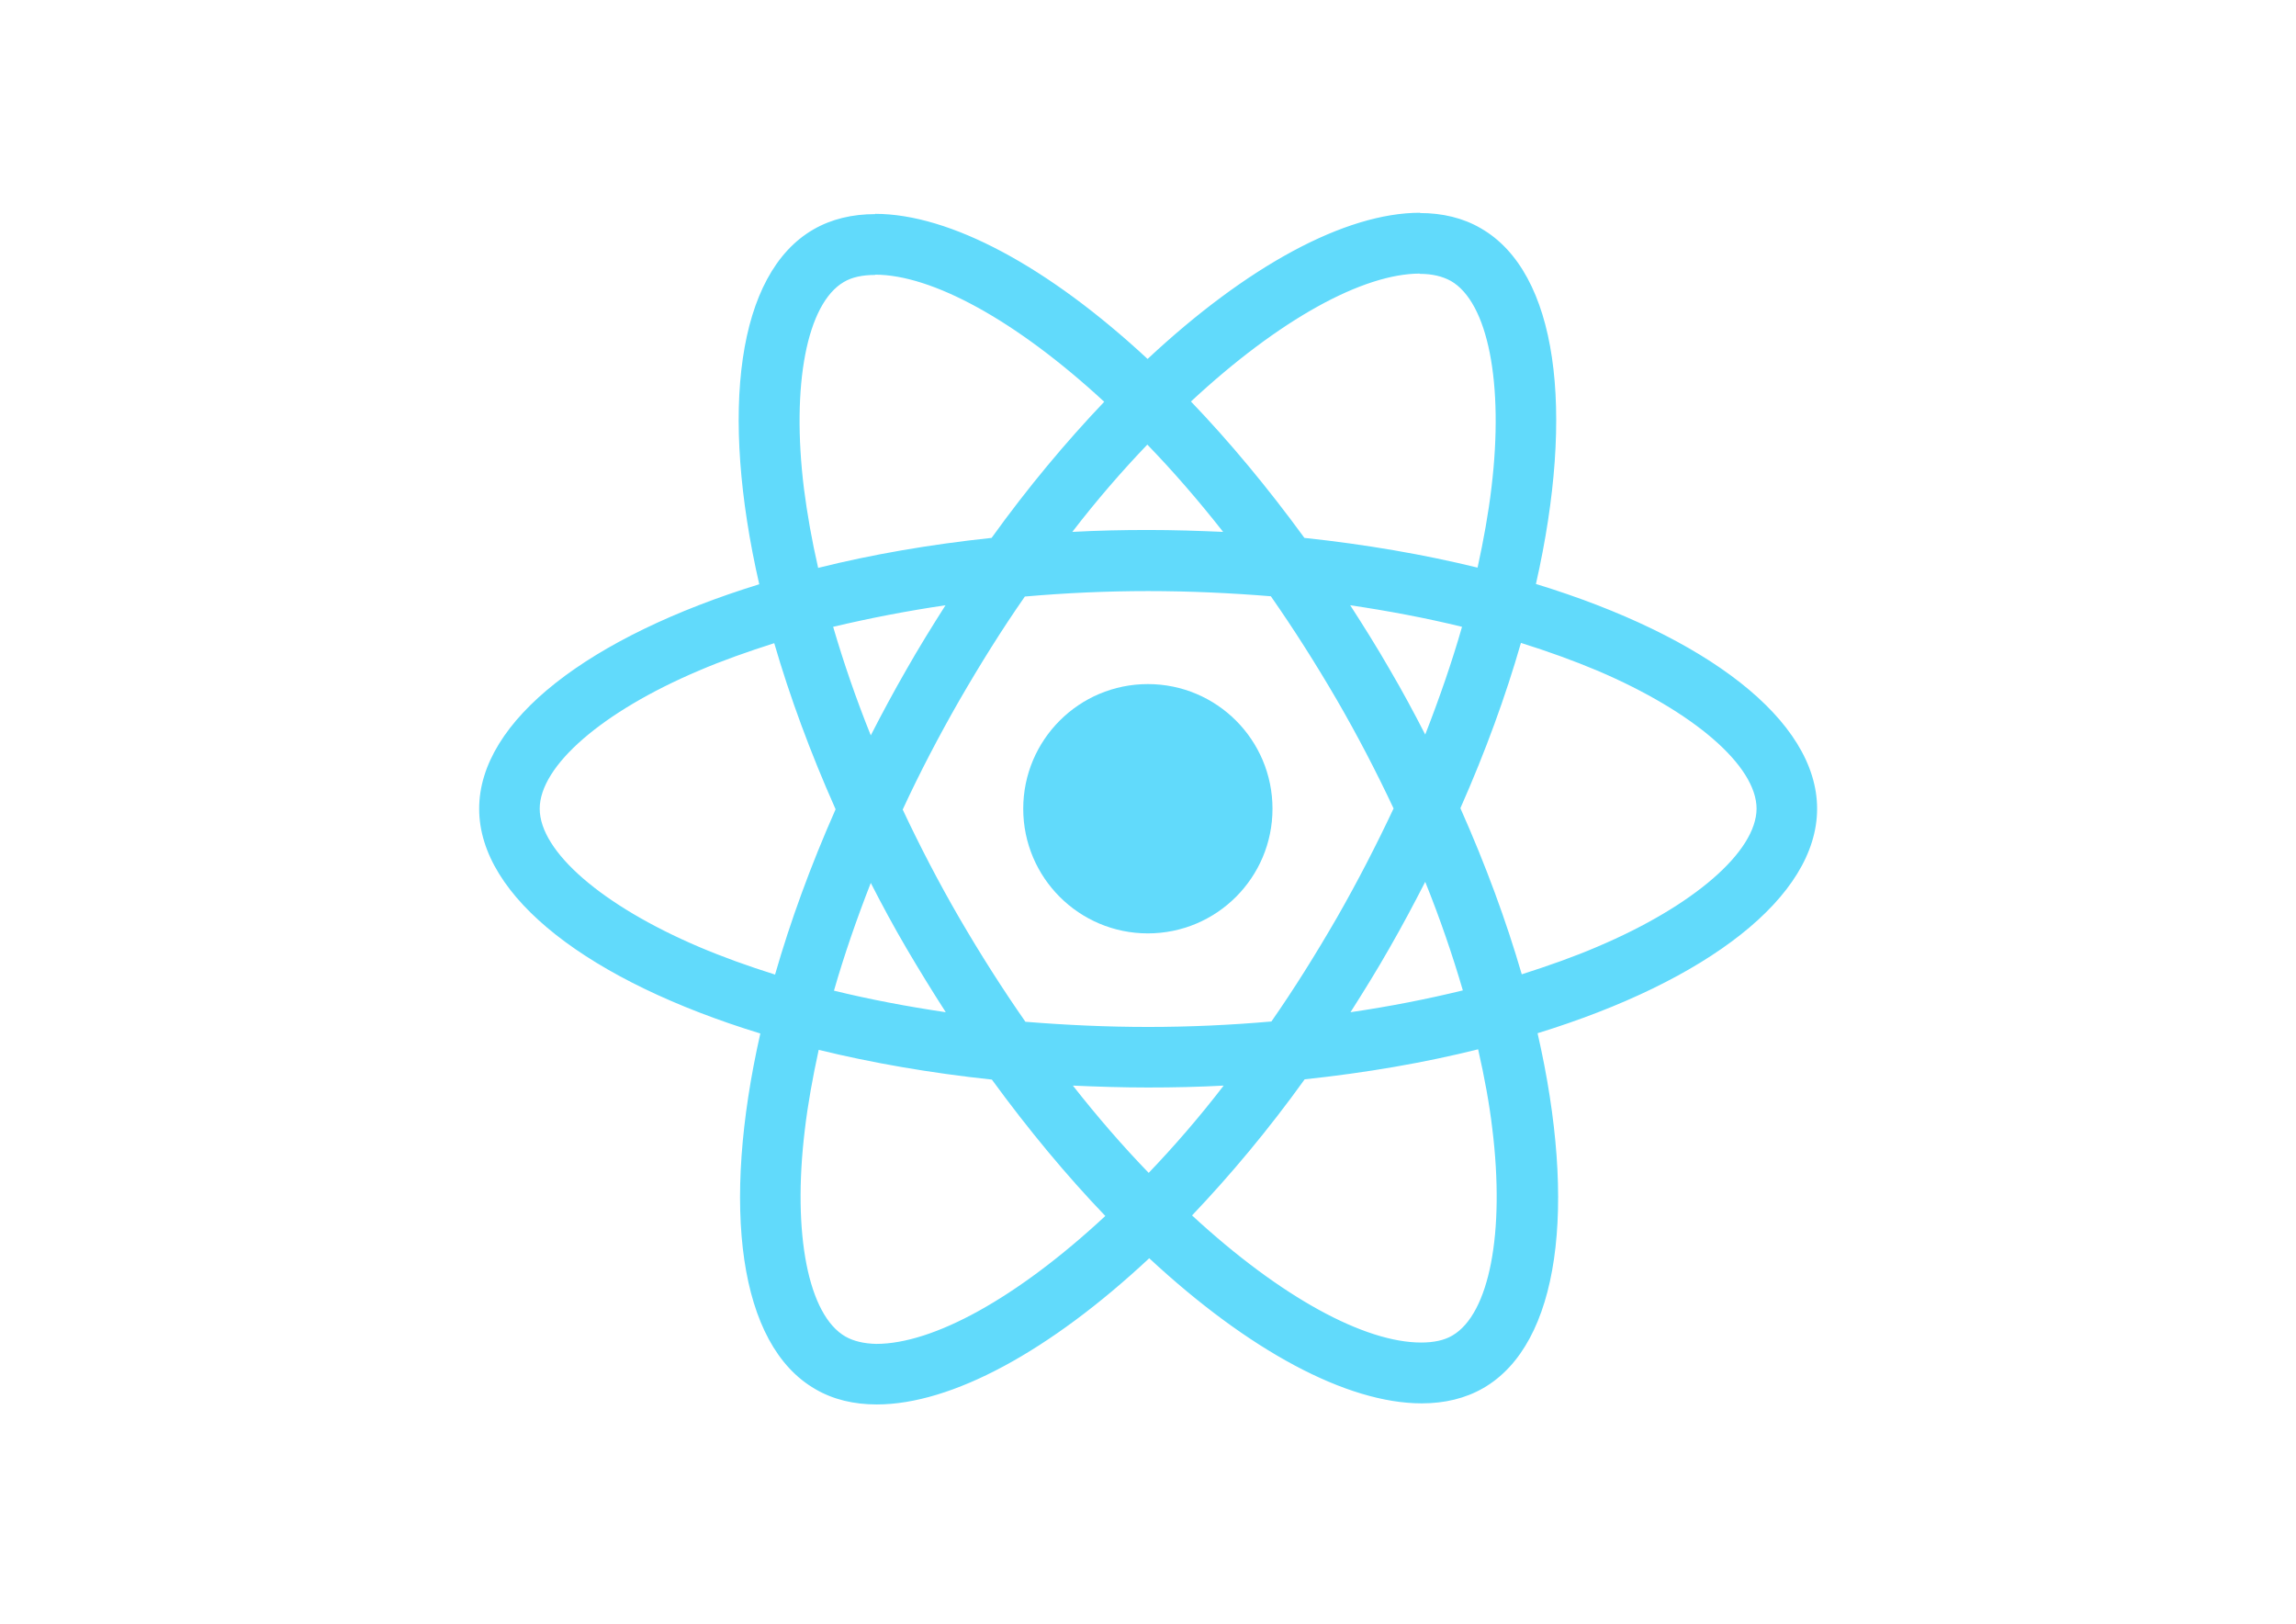
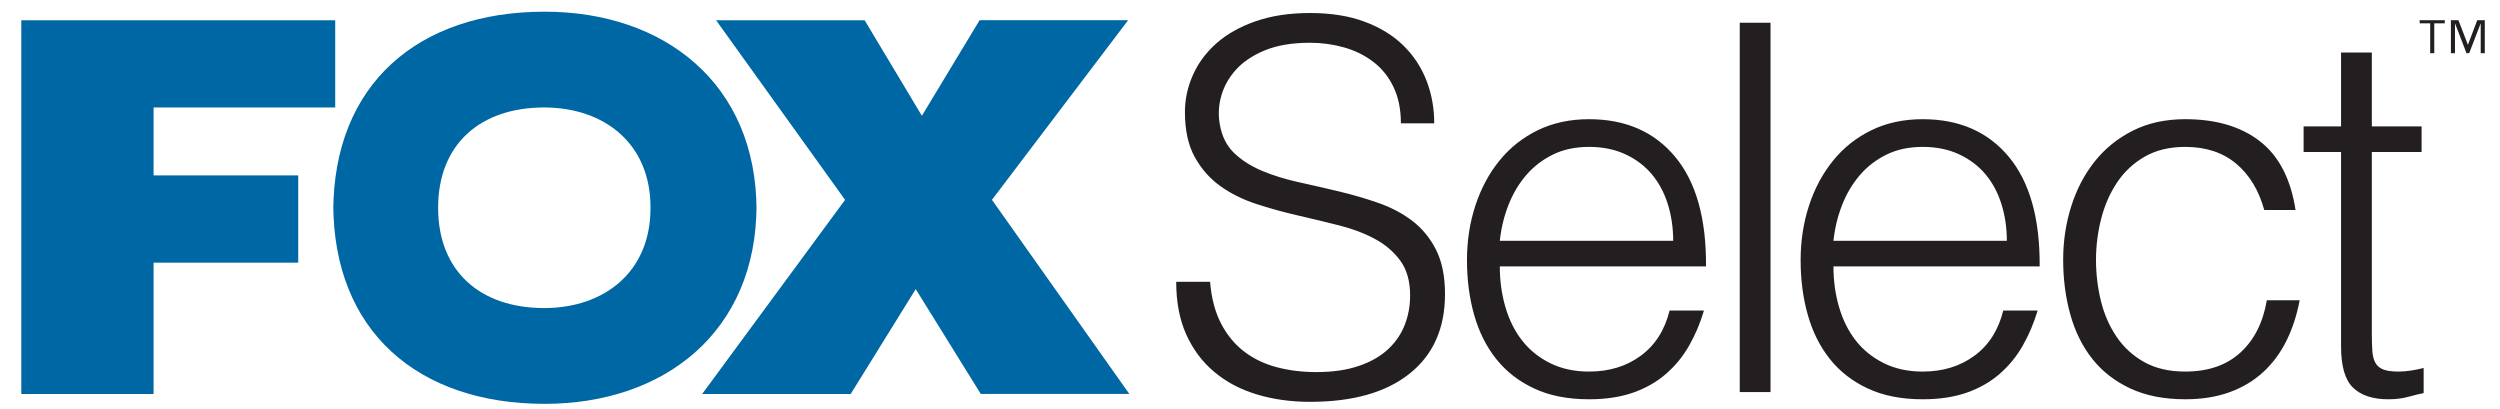
- <svg xmlns="http://www.w3.org/2000/svg" viewBox="0 0 841.9 595.3">
-   <g fill="#61DAFB">
-     <path d="M666.3 296.5c0-32.5-40.7-63.3-103.1-82.4 14.4-63.6 8-114.2-20.2-130.4-6.5-3.8-14.1-5.6-22.4-5.6v22.3c4.6 0 8.3.9 11.4 2.6 13.6 7.8 19.5 37.5 14.9 75.7-1.1 9.4-2.9 19.3-5.1 29.4-19.6-4.8-41-8.5-63.5-10.9-13.5-18.5-27.5-35.3-41.6-50 32.6-30.3 63.2-46.9 84-46.9V78c-27.5 0-63.5 19.6-99.9 53.6-36.4-33.8-72.4-53.2-99.9-53.2v22.3c20.7 0 51.4 16.5 84 46.6-14 14.7-28 31.4-41.3 49.9-22.6 2.4-44 6.1-63.6 11-2.3-10-4-19.7-5.2-29-4.7-38.2 1.1-67.9 14.6-75.8 3-1.8 6.9-2.6 11.5-2.6V78.5c-8.4 0-16 1.8-22.6 5.6-28.1 16.2-34.4 66.7-19.9 130.1-62.2 19.2-102.7 49.9-102.7 82.3 0 32.5 40.7 63.3 103.1 82.4-14.4 63.6-8 114.2 20.2 130.4 6.5 3.8 14.1 5.6 22.5 5.6 27.5 0 63.5-19.6 99.9-53.6 36.4 33.8 72.4 53.2 99.9 53.2 8.4 0 16-1.8 22.6-5.6 28.1-16.2 34.4-66.7 19.9-130.1 62-19.1 102.5-49.9 102.5-82.3zm-130.2-66.7c-3.7 12.9-8.3 26.2-13.5 39.5-4.1-8-8.4-16-13.1-24-4.6-8-9.5-15.8-14.4-23.4 14.2 2.1 27.9 4.7 41 7.9zm-45.8 106.5c-7.8 13.5-15.8 26.3-24.1 38.2-14.9 1.3-30 2-45.2 2-15.1 0-30.2-.7-45-1.9-8.3-11.9-16.4-24.6-24.2-38-7.6-13.1-14.5-26.4-20.8-39.8 6.2-13.4 13.2-26.8 20.7-39.9 7.8-13.5 15.8-26.3 24.1-38.2 14.9-1.3 30-2 45.2-2 15.1 0 30.2.7 45 1.9 8.3 11.9 16.4 24.6 24.2 38 7.6 13.1 14.5 26.4 20.8 39.8-6.3 13.4-13.2 26.8-20.7 39.9zm32.3-13c5.4 13.4 10 26.8 13.8 39.8-13.1 3.2-26.9 5.9-41.2 8 4.9-7.7 9.8-15.6 14.4-23.7 4.6-8 8.9-16.1 13-24.1zM421.2 430c-9.3-9.6-18.6-20.3-27.8-32 9 .4 18.2.7 27.5.7 9.4 0 18.7-.2 27.8-.7-9 11.7-18.3 22.4-27.5 32zm-74.4-58.9c-14.2-2.1-27.9-4.7-41-7.9 3.7-12.9 8.3-26.2 13.5-39.5 4.1 8 8.4 16 13.1 24 4.7 8 9.5 15.8 14.4 23.4zM420.7 163c9.3 9.6 18.6 20.3 27.8 32-9-.4-18.2-.7-27.5-.7-9.4 0-18.7.2-27.8.7 9-11.7 18.3-22.4 27.5-32zm-74 58.9c-4.9 7.7-9.8 15.6-14.4 23.7-4.6 8-8.9 16-13 24-5.4-13.4-10-26.8-13.8-39.8 13.1-3.1 26.9-5.8 41.2-7.9zm-90.5 125.2c-35.4-15.1-58.3-34.9-58.3-50.6 0-15.7 22.9-35.6 58.3-50.6 8.6-3.7 18-7 27.7-10.1 5.7 19.6 13.2 40 22.5 60.9-9.2 20.8-16.6 41.1-22.2 60.6-9.9-3.1-19.3-6.5-28-10.2zM310 490c-13.6-7.8-19.5-37.5-14.9-75.7 1.1-9.4 2.9-19.3 5.1-29.4 19.6 4.8 41 8.5 63.5 10.9 13.5 18.5 27.5 35.3 41.6 50-32.6 30.3-63.2 46.9-84 46.9-4.5-.1-8.3-1-11.3-2.7zm237.2-76.2c4.7 38.2-1.1 67.9-14.6 75.8-3 1.8-6.9 2.6-11.5 2.6-20.7 0-51.4-16.5-84-46.6 14-14.7 28-31.4 41.3-49.9 22.6-2.4 44-6.1 63.6-11 2.3 10.1 4.1 19.8 5.2 29.1zm38.5-66.7c-8.6 3.7-18 7-27.7 10.1-5.7-19.6-13.2-40-22.5-60.9 9.2-20.8 16.6-41.1 22.2-60.6 9.9 3.1 19.3 6.5 28.1 10.2 35.4 15.1 58.3 34.9 58.3 50.6-.1 15.7-23 35.6-58.4 50.6zM320.8 78.4z" />
-     <circle cx="420.9" cy="296.5" r="45.7" />
-     <path d="M520.5 78.1z" />
+ <svg xmlns="http://www.w3.org/2000/svg" viewBox="0 0 691 113">
+   <style>.st0{display:none}.st1{display:inline}.st2{fill:#231f20}.st3{fill:#0067a5}</style>
+   <g id="Tighter_Kerning">
+     <path class="st2" d="M334.464 77.89c.376 4.536 1.393 8.39 3.048 11.556 1.653 3.166 3.78 5.74 6.38 7.726 2.598 1.985 5.601 3.427 9.003 4.325 3.402.898 7.041 1.347 10.918 1.347 4.536 0 8.458-.566 11.768-1.702 3.308-1.132 6.001-2.668 8.08-4.608 2.08-1.936 3.616-4.182 4.608-6.733.993-2.555 1.489-5.246 1.489-8.084 0-3.97-.898-7.182-2.693-9.639-1.796-2.457-4.136-4.469-7.018-6.027-2.885-1.559-6.193-2.812-9.926-3.755a524.168 524.168 0 0 0-11.485-2.766 129.15 129.15 0 0 1-11.485-3.189c-3.734-1.227-7.042-2.883-9.924-4.963-2.885-2.078-5.223-4.75-7.018-8.011-1.796-3.261-2.695-7.395-2.695-12.407 0-3.495.732-6.897 2.198-10.207 1.464-3.308 3.636-6.239 6.522-8.792 2.882-2.551 6.497-4.584 10.847-6.095 4.346-1.512 9.358-2.27 15.029-2.27 5.765 0 10.798.806 15.1 2.412 4.301 1.608 7.869 3.806 10.705 6.591a27.204 27.204 0 0 1 6.38 9.713c1.417 3.687 2.127 7.611 2.127 11.768h-9.216c0-3.874-.687-7.229-2.057-10.066-1.37-2.836-3.238-5.152-5.599-6.948-2.364-1.795-5.059-3.119-8.082-3.97a34.487 34.487 0 0 0-9.358-1.276c-4.916 0-9.052.687-12.406 2.057-3.357 1.37-6.027 3.144-8.011 5.316-1.985 2.176-3.357 4.586-4.112 7.231-.759 2.648-.9 5.295-.426 7.941.568 3.31 1.891 5.954 3.97 7.939 2.078 1.985 4.631 3.616 7.656 4.891 3.025 1.278 6.356 2.317 9.996 3.119 3.638.804 7.348 1.655 11.13 2.553 3.78.898 7.444 1.961 10.988 3.191 3.546 1.23 6.686 2.883 9.43 4.959 2.74 2.083 4.938 4.752 6.593 8.012 1.651 3.261 2.48 7.352 2.48 12.266 0 9.45-3.261 16.776-9.783 21.977-6.522 5.197-15.691 7.797-27.506 7.797-5.295 0-10.209-.687-14.745-2.057-4.536-1.37-8.46-3.45-11.768-6.239-3.31-2.785-5.884-6.239-7.728-10.349-1.844-4.114-2.765-8.956-2.765-14.534h9.361zM414.547 73.637c0 3.97.517 7.726 1.559 11.273 1.038 3.544 2.574 6.616 4.608 9.213 2.03 2.604 4.608 4.68 7.726 6.239 3.121 1.562 6.71 2.34 10.775 2.34 5.578 0 10.352-1.464 14.323-4.393 3.97-2.929 6.612-7.092 7.937-12.477h9.499c-1.038 3.499-2.408 6.733-4.11 9.711a29.877 29.877 0 0 1-6.382 7.797c-2.551 2.223-5.578 3.948-9.073 5.178-3.499 1.227-7.563 1.842-12.194 1.842-5.861 0-10.915-.993-15.168-2.978-4.253-1.985-7.752-4.703-10.492-8.152-2.744-3.45-4.774-7.514-6.099-12.194-1.325-4.68-1.985-9.711-1.985-15.1 0-5.386.781-10.443 2.34-15.168 1.559-4.727 3.782-8.864 6.665-12.407 2.88-3.546 6.401-6.333 10.564-8.365 4.155-2.032 8.88-3.049 14.176-3.049 10.115 0 18.055 3.474 23.822 10.422 5.763 6.946 8.597 17.038 8.507 30.27h-56.998zm47.92-7.088c0-3.593-.494-6.971-1.487-10.137-.993-3.168-2.461-5.908-4.397-8.226-1.936-2.315-4.37-4.157-7.299-5.529-2.932-1.368-6.288-2.055-10.069-2.055-3.782 0-7.114.708-9.994 2.127-2.883 1.417-5.34 3.31-7.375 5.671-2.034 2.364-3.665 5.104-4.891 8.224-1.23 3.117-2.034 6.427-2.408 9.926h47.92zM480.867 108.374V6.29h8.507v102.084h-8.507zM506.766 73.637c0 3.97.517 7.726 1.559 11.273 1.038 3.544 2.574 6.616 4.608 9.213 2.03 2.604 4.608 4.68 7.726 6.239 3.121 1.562 6.71 2.34 10.779 2.34 5.574 0 10.349-1.464 14.319-4.393 3.97-2.929 6.616-7.092 7.941-12.477h9.499c-1.042 3.499-2.412 6.733-4.114 9.711a29.943 29.943 0 0 1-6.378 7.797c-2.555 2.223-5.578 3.948-9.077 5.178-3.495 1.227-7.563 1.842-12.19 1.842-5.865 0-10.919-.993-15.172-2.978s-7.752-4.703-10.492-8.152c-2.744-3.45-4.774-7.514-6.099-12.194s-1.981-9.711-1.981-15.1c0-5.386.777-10.443 2.336-15.168 1.562-4.727 3.782-8.864 6.665-12.407 2.883-3.546 6.401-6.333 10.564-8.365 4.159-2.032 8.884-3.049 14.179-3.049 10.111 0 18.052 3.474 23.818 10.422 5.763 6.946 8.601 17.038 8.507 30.27h-56.997zm47.923-7.088c0-3.593-.498-6.971-1.491-10.137-.993-3.168-2.457-5.908-4.393-8.226-1.94-2.315-4.374-4.157-7.303-5.529-2.932-1.368-6.288-2.055-10.066-2.055-3.782 0-7.114.708-9.998 2.127-2.883 1.417-5.34 3.31-7.371 5.671-2.034 2.364-3.665 5.104-4.895 8.224-1.227 3.117-2.03 6.427-2.408 9.926h47.925zM625.839 58.042c-1.513-5.482-4.11-9.76-7.797-12.834-3.687-3.07-8.367-4.606-14.036-4.606-4.352 0-8.084.898-11.202 2.693a22.684 22.684 0 0 0-7.658 7.159c-1.985 2.978-3.45 6.335-4.393 10.067a45.702 45.702 0 0 0-1.419 11.273c0 3.876.449 7.654 1.347 11.341.898 3.687 2.34 6.997 4.325 9.926 1.985 2.929 4.536 5.269 7.654 7.016 3.121 1.751 6.899 2.623 11.345 2.623 6.329 0 11.413-1.747 15.24-5.246 3.831-3.495 6.261-8.314 7.303-14.462h9.073c-.759 4.068-1.963 7.778-3.616 11.13-1.653 3.359-3.782 6.239-6.378 8.65-2.6 2.412-5.695 4.28-9.288 5.601s-7.703 1.985-12.334 1.985c-5.861 0-10.919-.993-15.172-2.978s-7.752-4.703-10.492-8.152c-2.744-3.45-4.774-7.537-6.095-12.266-1.325-4.725-1.985-9.783-1.985-15.168 0-5.106.728-9.998 2.197-14.674 1.464-4.682 3.616-8.814 6.45-12.409 2.838-3.591 6.356-6.45 10.564-8.577 4.204-2.127 9.05-3.191 14.534-3.191 8.507 0 15.383 2.034 20.629 6.097 5.246 4.065 8.529 10.4 9.854 19.001h-8.65zM669.895 108.657c-1.042.189-2.412.517-4.11.993-1.702.472-3.593.71-5.672.71-4.253 0-7.492-1.064-9.711-3.189-2.223-2.129-3.333-5.933-3.333-11.413V42.019h-10.352v-7.09h10.352V14.514h8.507V34.93h13.753v7.09h-13.753v50.333c0 1.796.045 3.355.14 4.68s.377 2.408.853 3.261c.472.849 1.204 1.464 2.197 1.842s2.385.566 4.182.566c1.136 0 2.291-.091 3.476-.283a40.705 40.705 0 0 0 3.472-.71v6.948zM675.737 6.451h-2.906v8.261h-1.128V6.451h-2.906v-.867h6.94v.867zm11.059 8.261h-1.128V6.537h-.045l-3.144 8.175h-.736l-3.144-8.175h-.042v8.175h-1.128V5.584h2.08l2.602 6.743h.045l2.557-6.743h2.083v9.128z" />
+     <path class="st3" d="M42.451 108.893v-36.3h39.98V48.486h-39.98V29.705h50.205V5.595H5.889v103.298h36.562zM253.106 79.91l17.978 28.979 41.061-.007-37.967-53.65 37.638-49.648-41.059.008-15.949 26.403-15.82-26.397-41.058.007 35.65 49.635-39.506 53.664 41.059-.008 17.973-28.986z" />
+     <path class="st3" d="M92.121 56.389c0 35.143 23.397 55.235 58.414 55.235 33.004 0 58.572-19.804 58.572-54.947v1.499c0-35.143-25.567-54.947-58.572-54.947-35.017 0-58.414 20.092-58.414 55.235v-2.075zm28.975 1.037c0-17.641 11.741-27.72 29.309-27.72 16.561 0 29.393 9.933 29.393 27.574v.293c0 17.641-12.832 27.574-29.393 27.574-17.568 0-29.309-10.08-29.309-27.721z" />
  </g>
</svg>
